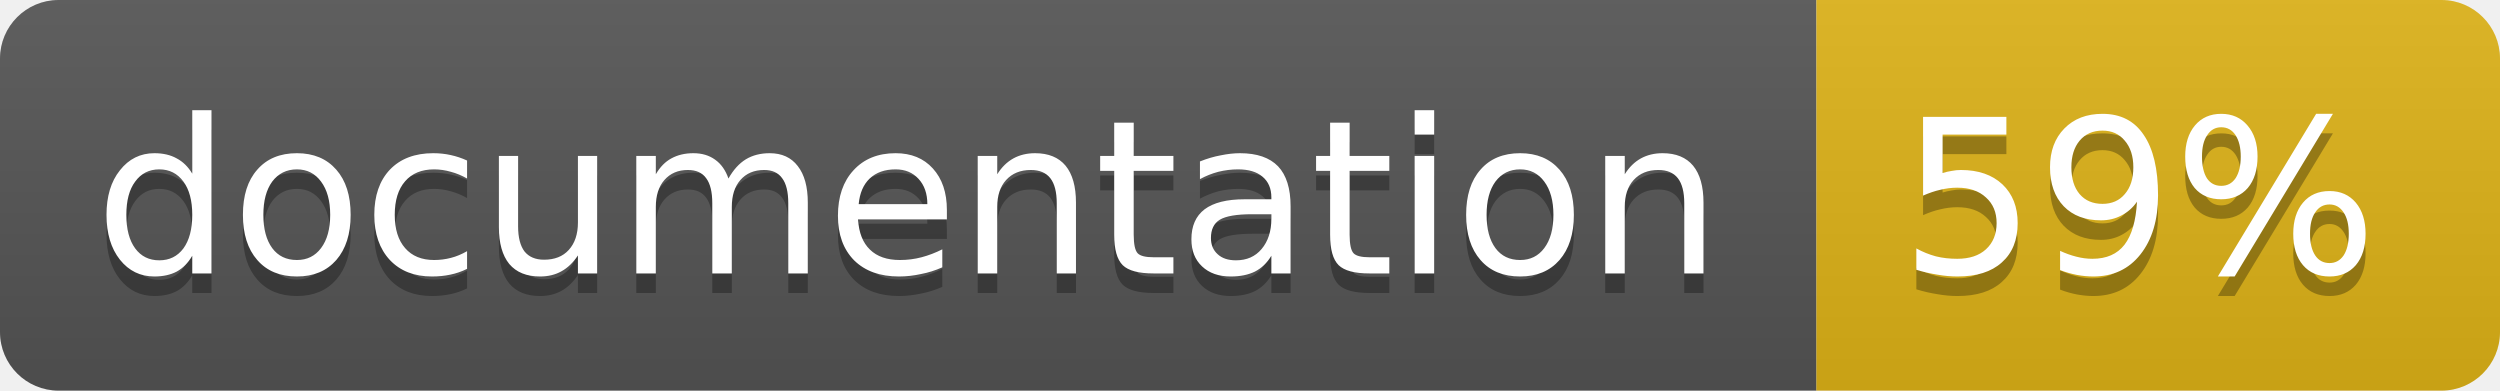
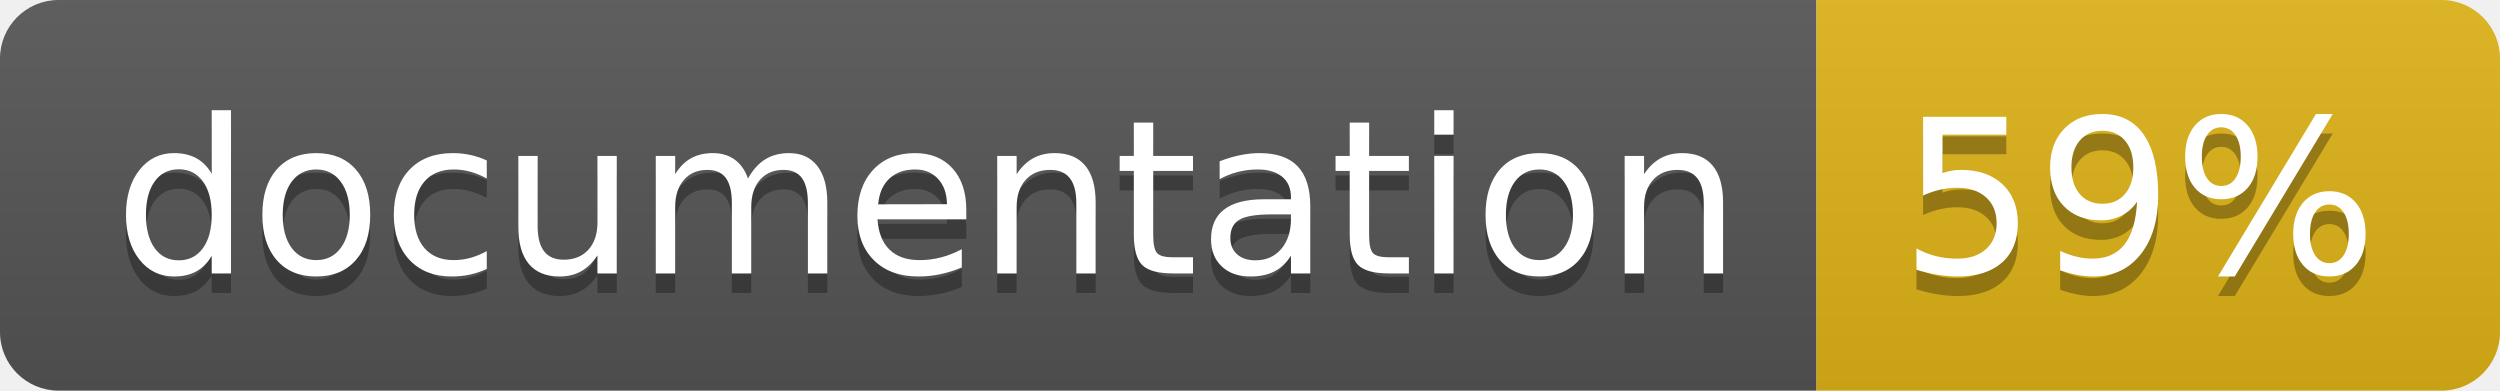
<svg xmlns="http://www.w3.org/2000/svg" width="128" height="20">
  <linearGradient id="b" x2="0" y2="100%">
    <stop offset="0" stop-color="#bbb" stop-opacity=".1" />
    <stop offset="1" stop-opacity=".1" />
  </linearGradient>
  <clipPath id="a">
    <rect width="128" height="20" rx="3" fill="#fff" />
  </clipPath>
  <g clip-path="url(#a)">
    <path fill="#555" d="M0 0h93v20H0z" />
    <path fill="#dfb317" d="M93 0h35v20H93z" />
    <path fill="url(#b)" d="M0 0h128v20H0z" />
  </g>
-   <g fill="#fff" text-anchor="middle" font-family="DejaVu Sans,Verdana,Geneva,sans-serif" font-size="11">
-     <text x="46.5" y="15" fill="#010101" fill-opacity=".3">documentation</text>
-     <text x="46.5" y="14">documentation</text>
-     <text x="109.5" y="15" fill="#010101" fill-opacity=".3">59%</text>
-     <text x="109.5" y="14">59%</text>
+   <g fill="#fff" text-anchor="middle" font-family="DejaVu Sans,Verdana,Geneva,sans-serif" font-size="110">
+     <text x="475" y="150" fill="#010101" fill-opacity=".3" transform="scale(.1)" textLength="830">
+       documentation
+     </text>
+     <text x="475" y="140" transform="scale(.1)" textLength="830">
+       documentation
+     </text>
+     <text x="1095" y="150" fill="#010101" fill-opacity=".3" transform="scale(.1)" textLength="250">
+       59%
+     </text>
+     <text x="1095" y="140" transform="scale(.1)" textLength="250">
+       59%
+     </text>
  </g>
</svg>
